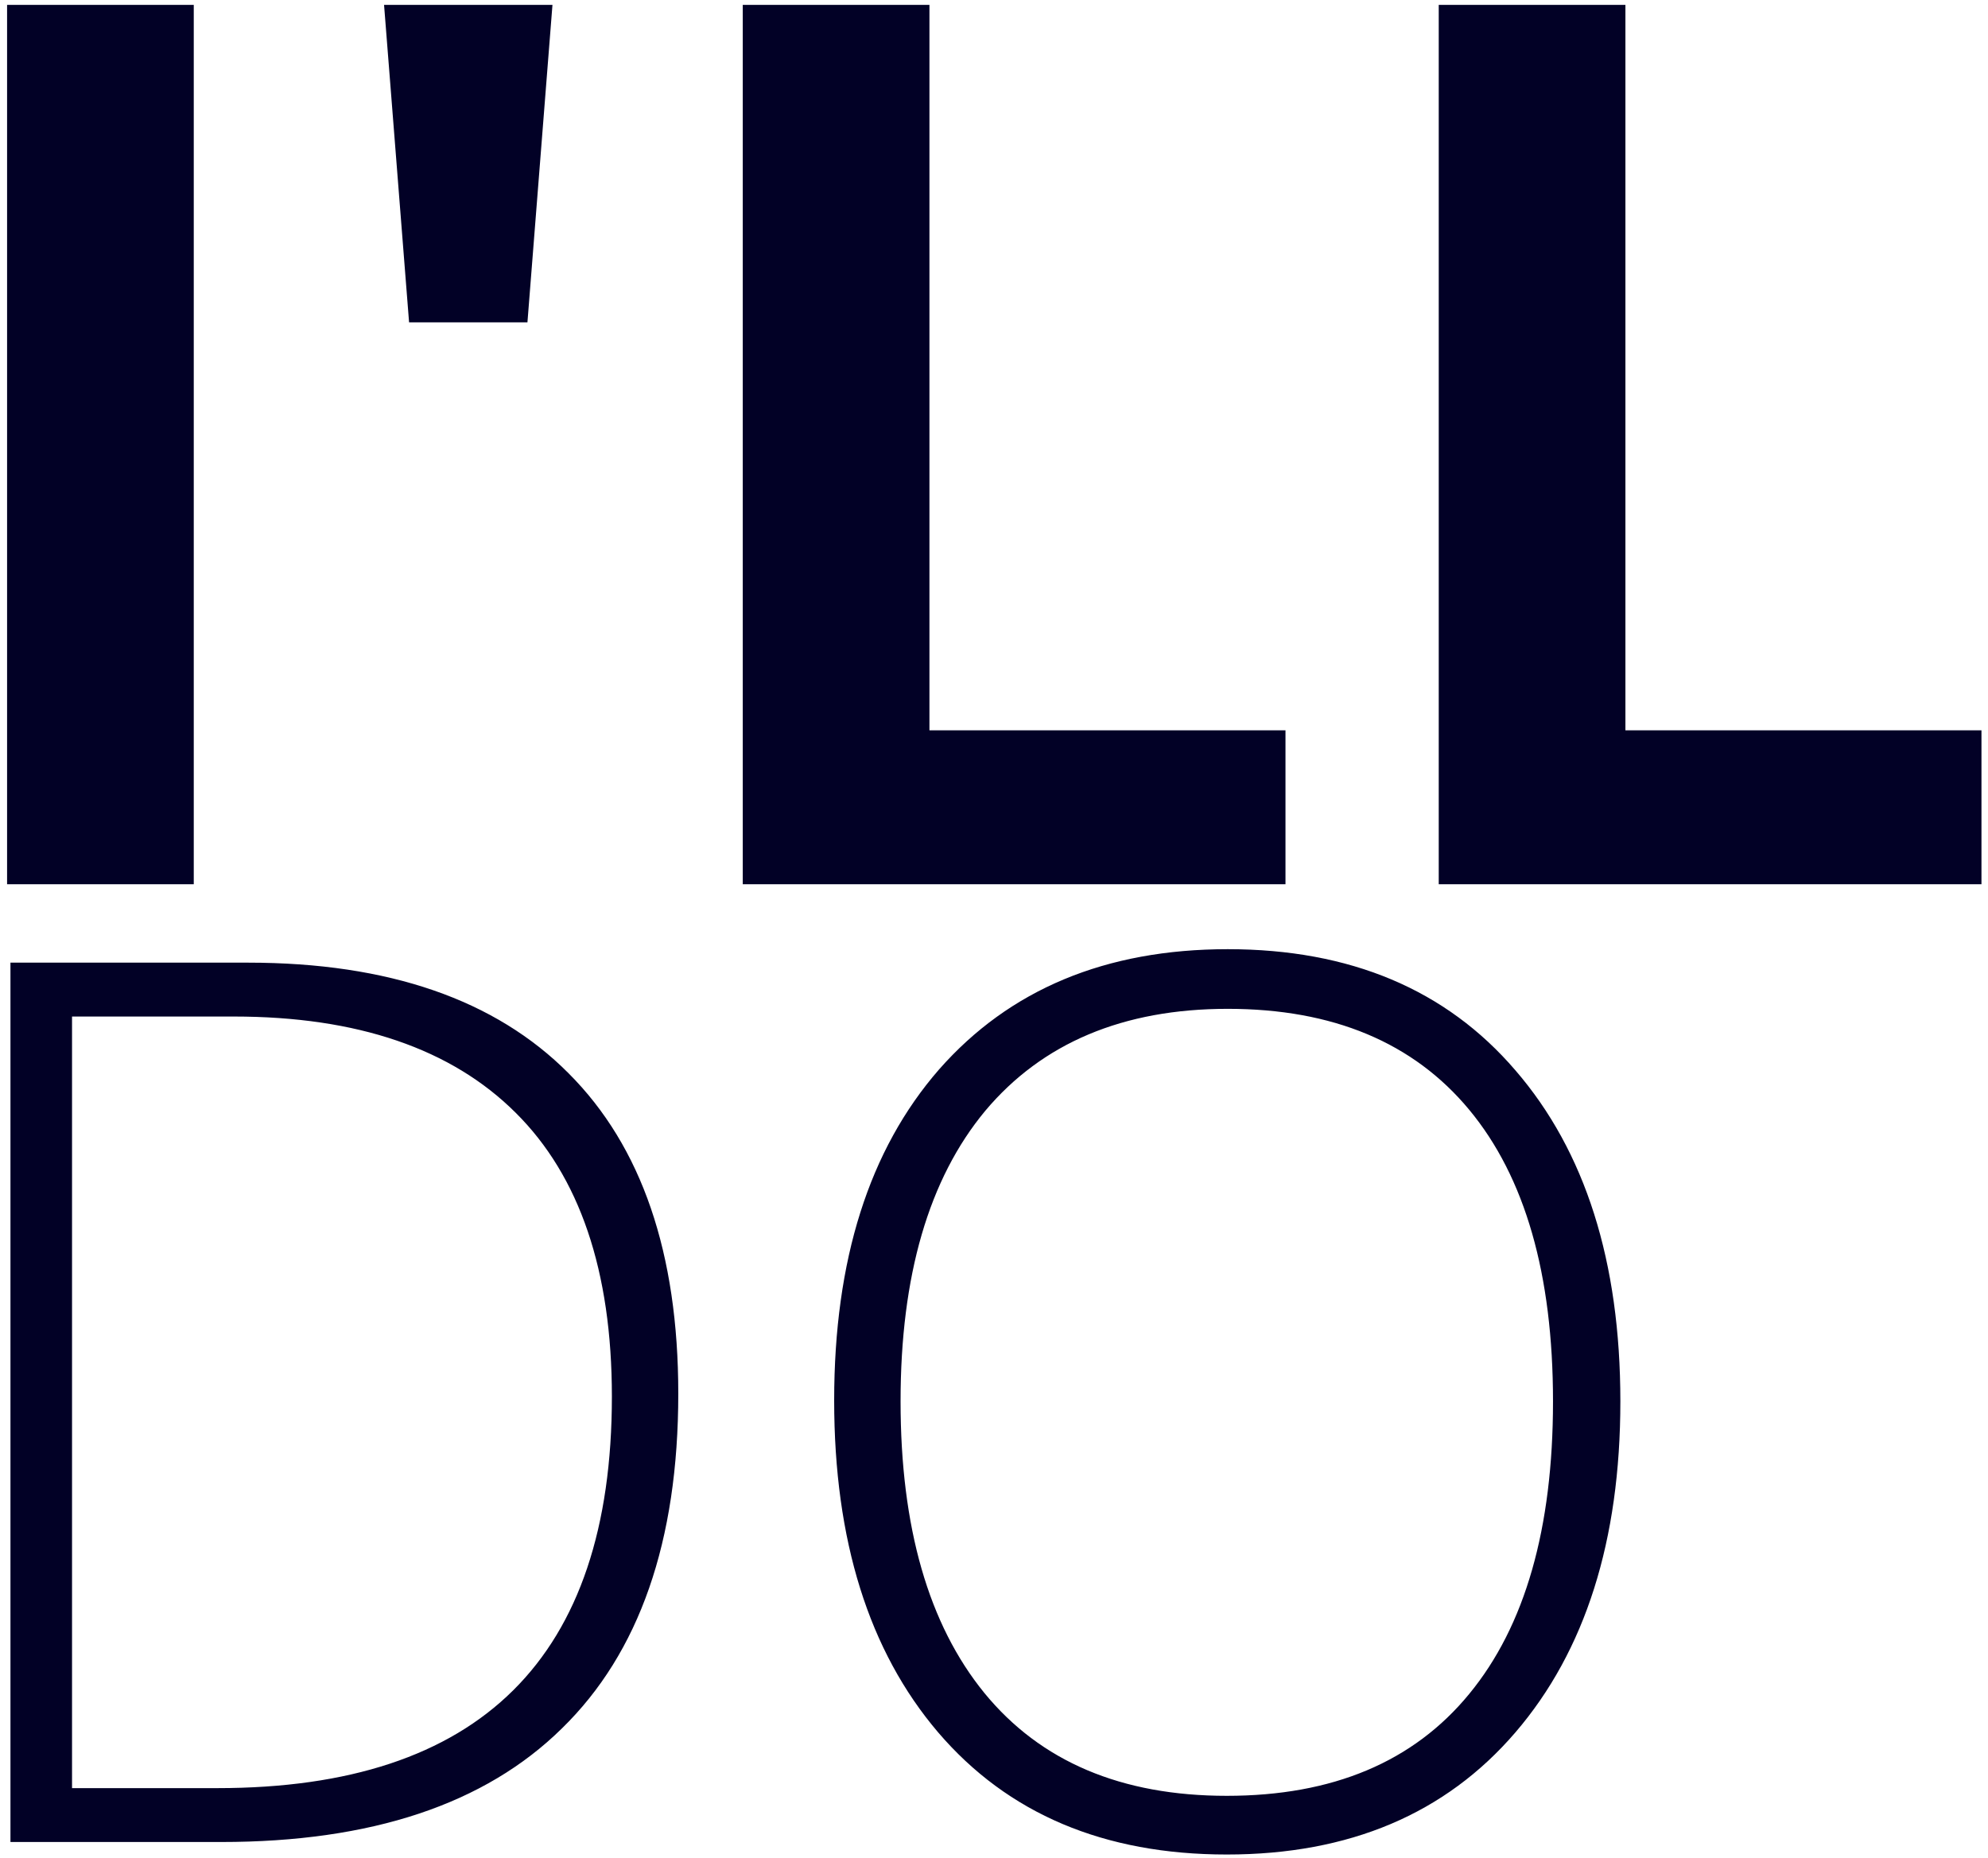
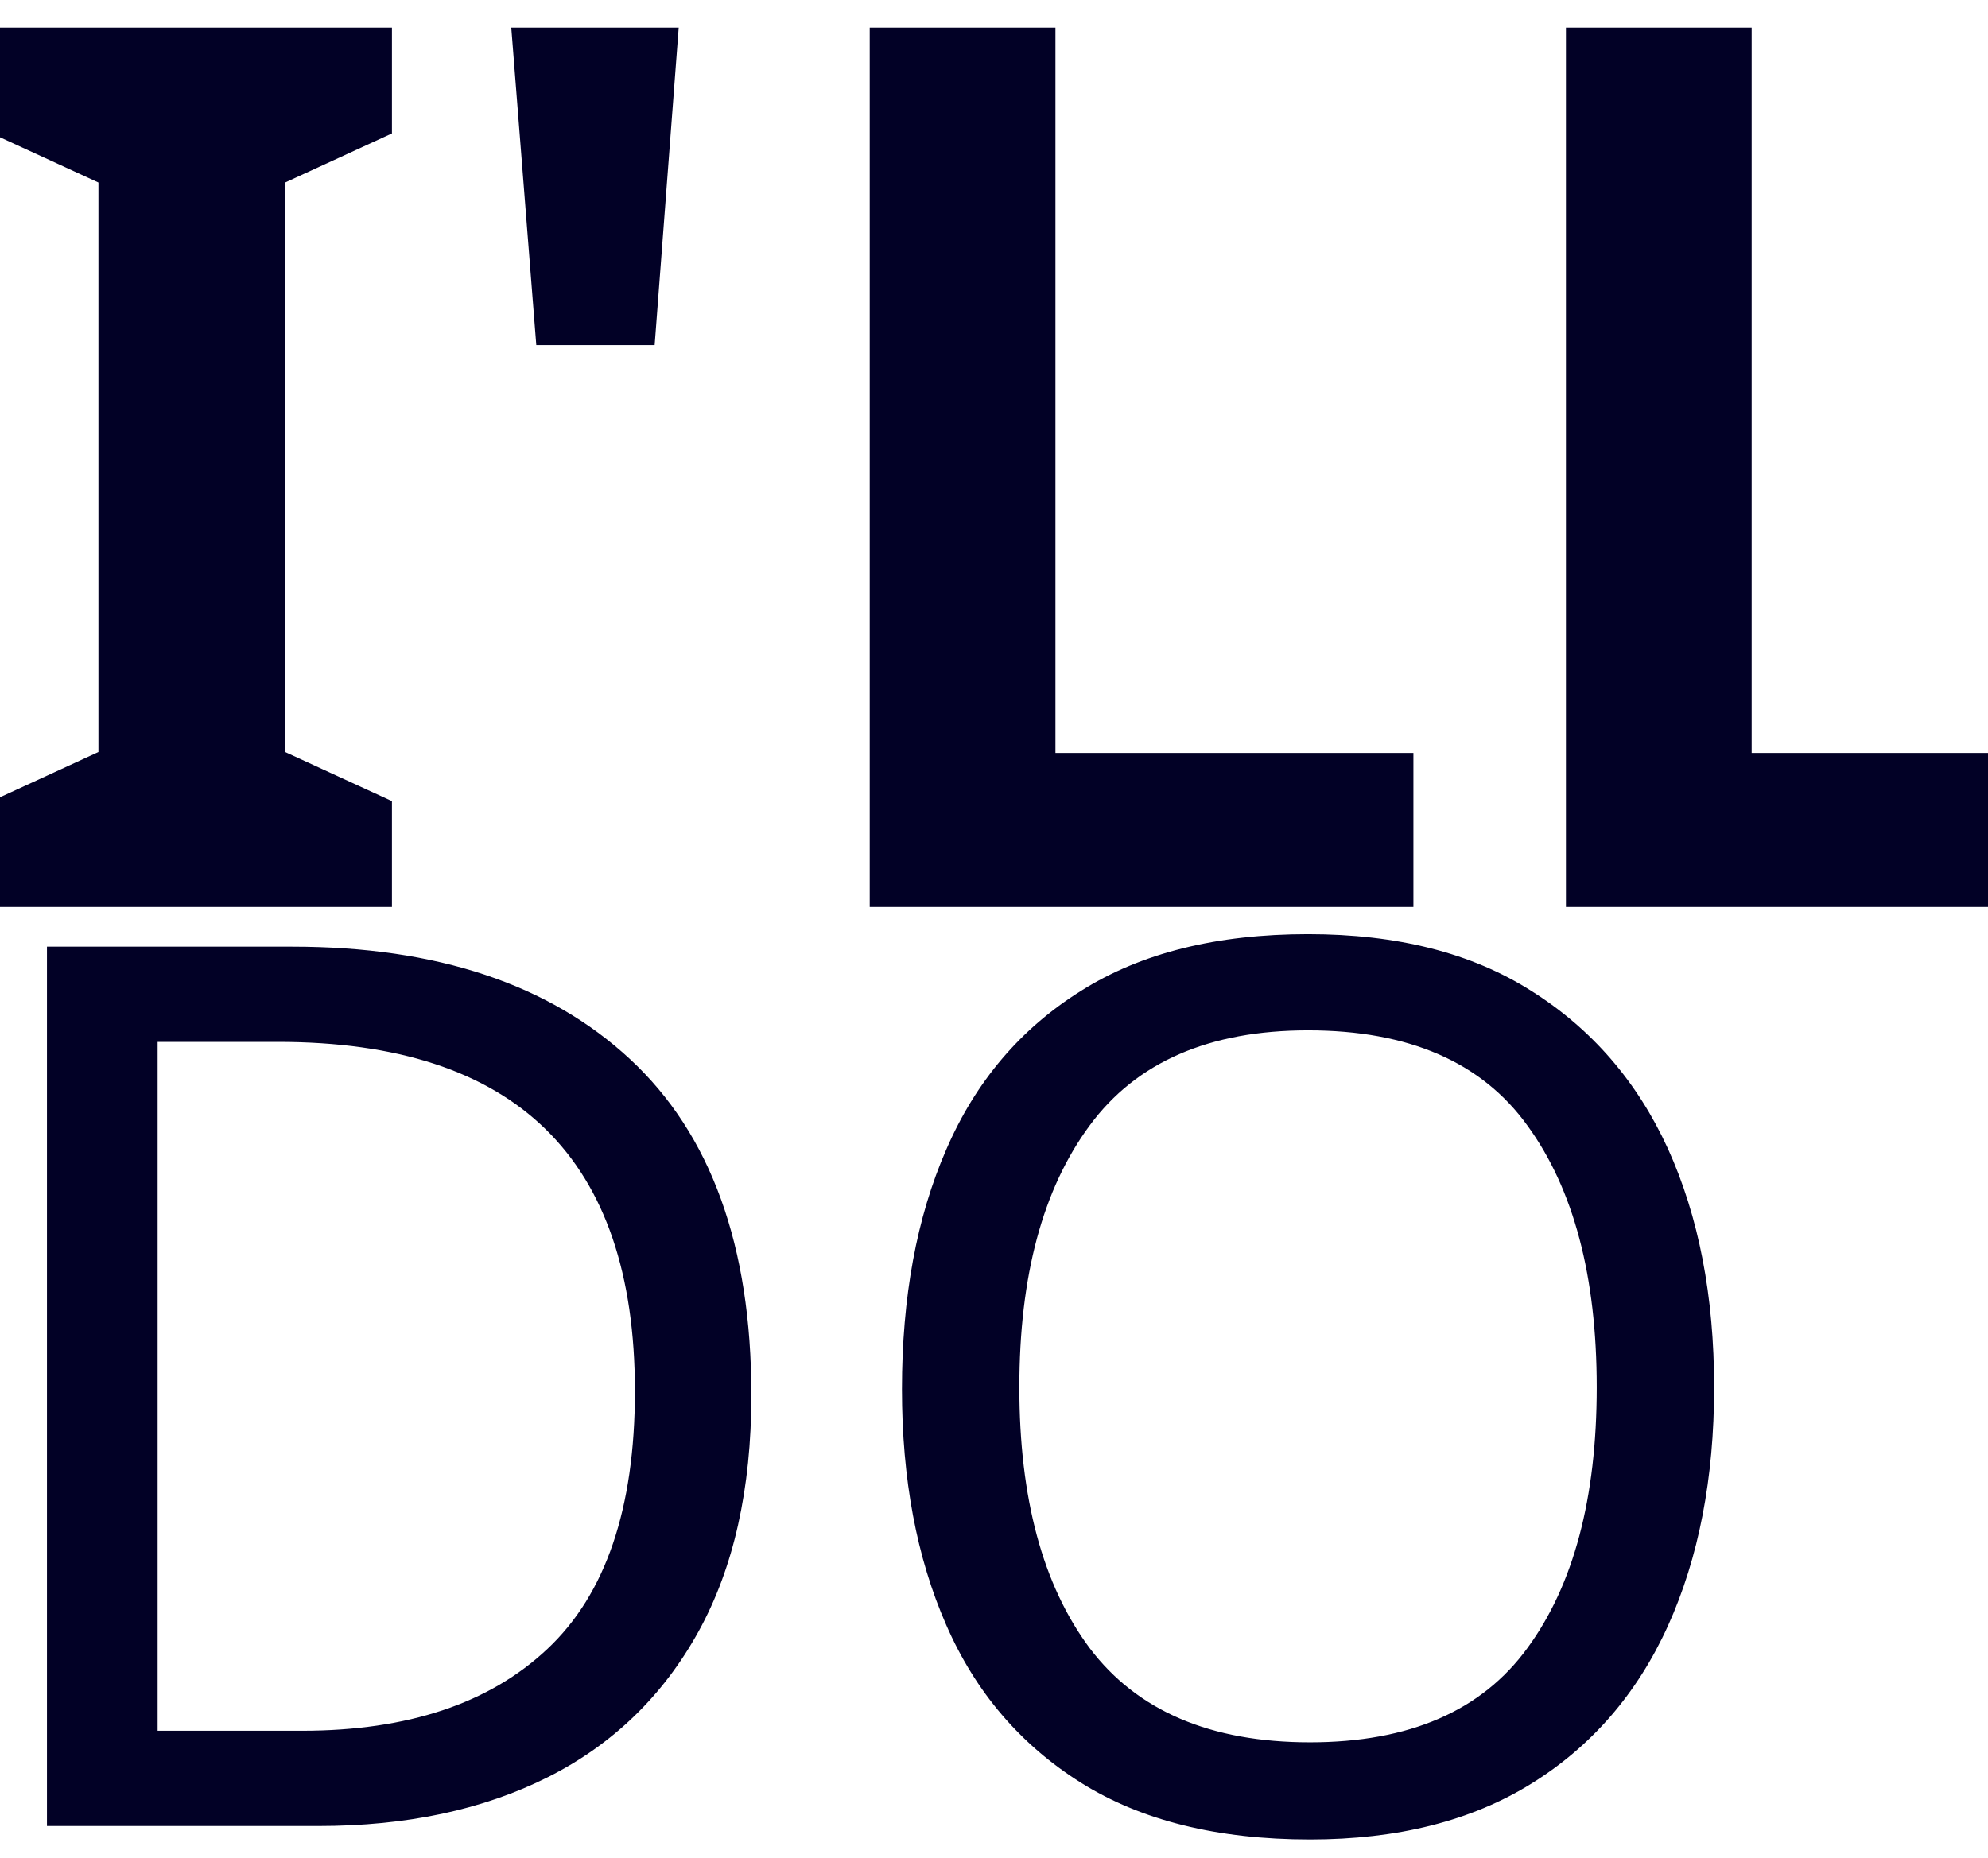
<svg xmlns="http://www.w3.org/2000/svg" id="svg8" width="122" height="114" version="1.1" viewBox="0 0 32.279 30.163">
  <defs id="defs2">
    <symbol id="icon-bin" viewBox="0 0 32 32">
      <path id="path3713" d="m 4,10 v 20 c 0,1.1 0.9,2 2,2 h 18 c 1.1,0 2,-0.9 2,-2 V 10 Z m 6,18 H 8 V 14 h 2 z m 4,0 H 12 V 14 h 2 z m 4,0 H 16 V 14 h 2 z m 4,0 H 20 V 14 h 2 z" />
      <path id="path3715" d="M 26.5,4 H 20 V 1.5 C 20,0.675 19.325,0 18.5,0 h -7 C 10.675,0 10,0.675 10,1.5 V 4 H 3.5 C 2.675,4 2,4.675 2,5.5 V 8 H 28 V 5.5 C 28,4.675 27.325,4 26.5,4 Z M 18,4 H 12 V 2.025 h 6 z" />
    </symbol>
    <symbol id="icon-plus" viewBox="0 0 32 32">
      <path id="path3718" d="M 31,12 H 20 V 1 C 20,0.448 19.552,0 19,0 H 13 C 12.448,0 12,0.448 12,1 V 12 H 1 c -0.552,0 -1,0.448 -1,1 v 6 c 0,0.552 0.448,1 1,1 h 11 v 11 c 0,0.552 0.448,1 1,1 h 6 c 0.552,0 1,-0.448 1,-1 V 20 h 11 c 0.552,0 1,-0.448 1,-1 v -6 c 0,-0.552 -0.448,-1 -1,-1 z" />
    </symbol>
    <symbol id="icon-checkmark" viewBox="0 0 32 32">
      <path id="path3721" d="M 27,4 12,19 5,12 0,17 12,29 32,9 Z" />
    </symbol>
    <symbol id="icon-checkmark2" viewBox="0 0 32 32">
      <path id="path3724" d="M 12.42,28.678 -0.013,16.44 6.155,10.369 12.42,16.536 25.846,3.322 32.014,9.393 Z M 3.372,16.441 12.42,25.346 28.628,9.393 25.846,6.654 12.42,19.868 6.155,13.701 3.373,16.44 Z" />
    </symbol>
    <symbol id="icon-github" viewBox="0 0 32 32">
      <path id="path3727" d="m 16,0.395 c -8.836,0 -16,7.163 -16,16 0,7.069 4.585,13.067 10.942,15.182 0.8,0.148 1.094,-0.347 1.094,-0.77 0,-0.381 -0.015,-1.642 -0.022,-2.979 C 7.562,28.796 6.623,25.94 6.623,25.94 5.895,24.091 4.847,23.599 4.847,23.599 c -1.452,-0.993 0.11,-0.973 0.11,-0.973 1.606,0.113 2.452,1.649 2.452,1.649 1.427,2.446 3.743,1.739 4.656,1.33 0.143,-1.034 0.558,-1.74 1.016,-2.14 -3.554,-0.404 -7.29,-1.777 -7.29,-7.907 0,-1.747 0.625,-3.174 1.649,-4.295 -0.166,-0.403 -0.714,-2.03 0.155,-4.234 0,0 1.344,-0.43 4.401,1.64 1.276,-0.355 2.645,-0.532 4.005,-0.539 1.359,0.006 2.729,0.184 4.008,0.539 3.054,-2.07 4.395,-1.64 4.395,-1.64 0.871,2.204 0.323,3.831 0.157,4.234 1.026,1.12 1.647,2.548 1.647,4.295 0,6.145 -3.743,7.498 -7.306,7.895 0.574,0.497 1.085,1.47 1.085,2.963 0,2.141 -0.019,3.864 -0.019,4.391 0,0.426 0.288,0.925 1.099,0.768 C 27.421,29.457 32,23.462 32,16.395 c 0,-8.837 -7.164,-16 -16,-16 z" />
    </symbol>
  </defs>
  <g id="layer1" transform="translate(0,-266.8368)">
    <g id="g842" transform="translate(0.0638524,-0.1697811)">
-       <text id="text4575" x="-1.748" y="281.37" xml:space="preserve" style="font-style:normal;font-weight:400;font-size:20.004px;line-height:1.25;font-family:sans-serif;letter-spacing:0;word-spacing:0;fill:#020126;fill-opacity:1;stroke:none;stroke-width:.5">
-         <tspan id="tspan1499" x="-1.748" y="281.37" style="font-style:normal;font-variant:normal;font-weight:700;font-stretch:normal;line-height:0;font-family:'open sans';-inkscape-font-specification:'open sans Bold';fill:#020126;fill-opacity:1;stroke-width:.5">I'LL</tspan>
-       </text>
-       <text id="text4575-6" x="-1.911" y="296.925" xml:space="preserve" style="font-style:normal;font-weight:400;font-size:20.004px;line-height:1.25;font-family:sans-serif;letter-spacing:0;word-spacing:0;fill:#000;fill-opacity:1;stroke:none;stroke-width:.5">
-         <tspan id="tspan1499-4" x="-1.911" y="296.925" style="font-style:normal;font-variant:normal;font-weight:300;font-stretch:normal;line-height:0;font-family:'open sans';-inkscape-font-specification:'open sans Light';fill:#020126;fill-opacity:1;stroke-width:.5">DO</tspan>
-       </text>
+       <g id="g3761" transform="translate(0.08894979,0.5291765)">
+         <g id="g58">
+           <text id="text4575" x="-0.929" y="281.209" xml:space="preserve" style="font-style:normal;font-weight:400;font-size:20.004px;line-height:1.25;font-family:sans-serif;letter-spacing:0;word-spacing:0;fill:#020126;fill-opacity:1;stroke:none;stroke-width:0.5">
+             <tspan id="tspan1499" x="-0.929" y="281.209" style="font-style:normal;font-variant:normal;font-weight:bold;font-stretch:normal;line-height:0;font-family:Nunito;-inkscape-font-specification:'Nunito Bold';fill:#020126;fill-opacity:1;stroke-width:0.5">I'LL</tspan>
+           </text>
+           <text transform="scale(1,-1)" id="text4575-6" x="-1.327" y="-281.849" xml:space="preserve" style="font-style:normal;font-weight:400;font-size:20.004px;line-height:1.25;font-family:sans-serif;letter-spacing:0;word-spacing:0;fill:#000000;fill-opacity:1;stroke:none;stroke-width:0.5">
+             <tspan id="tspan1499-4" x="-1.327" y="-281.849" style="font-style:normal;font-variant:normal;font-weight:300;font-stretch:normal;line-height:0;font-family:Nunito;-inkscape-font-specification:'Nunito Light';fill:#020126;fill-opacity:1;stroke-width:0.5">DO</tspan>
+           </text>
+         </g>
+       </g>
    </g>
  </g>
</svg>
